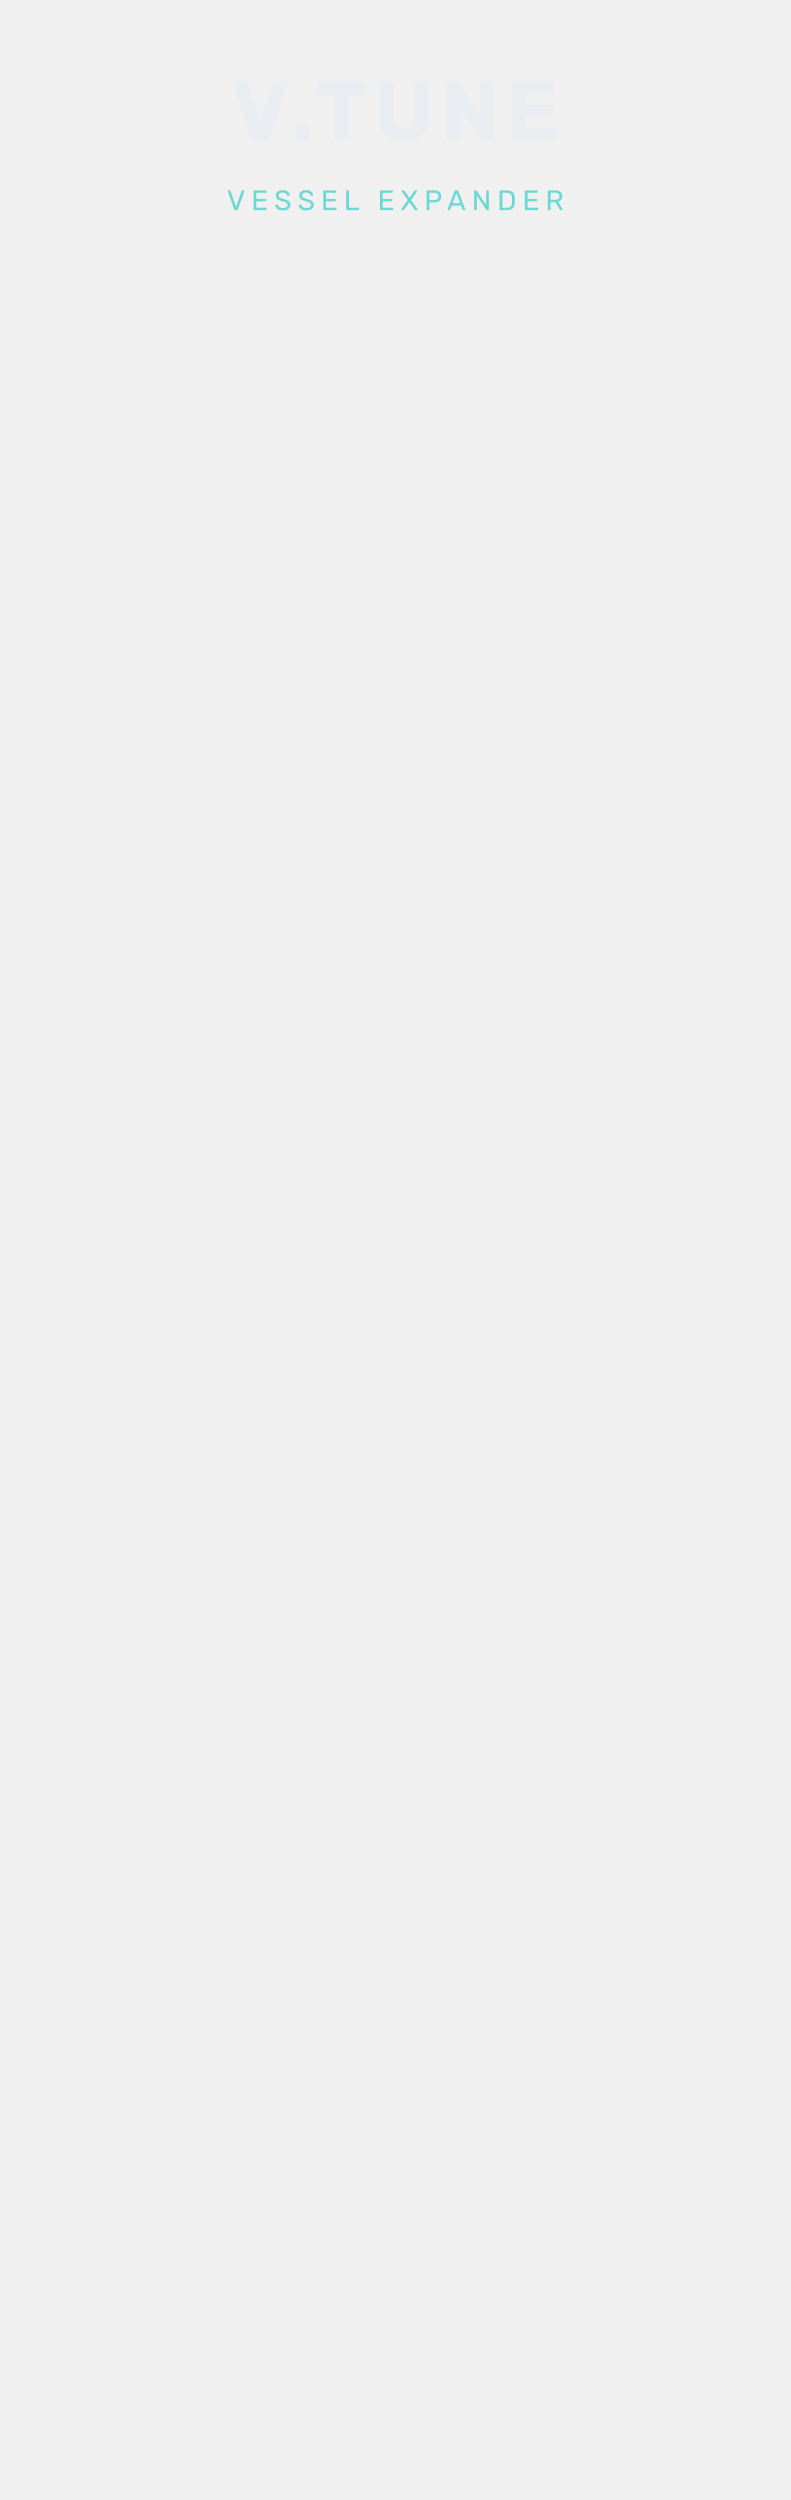
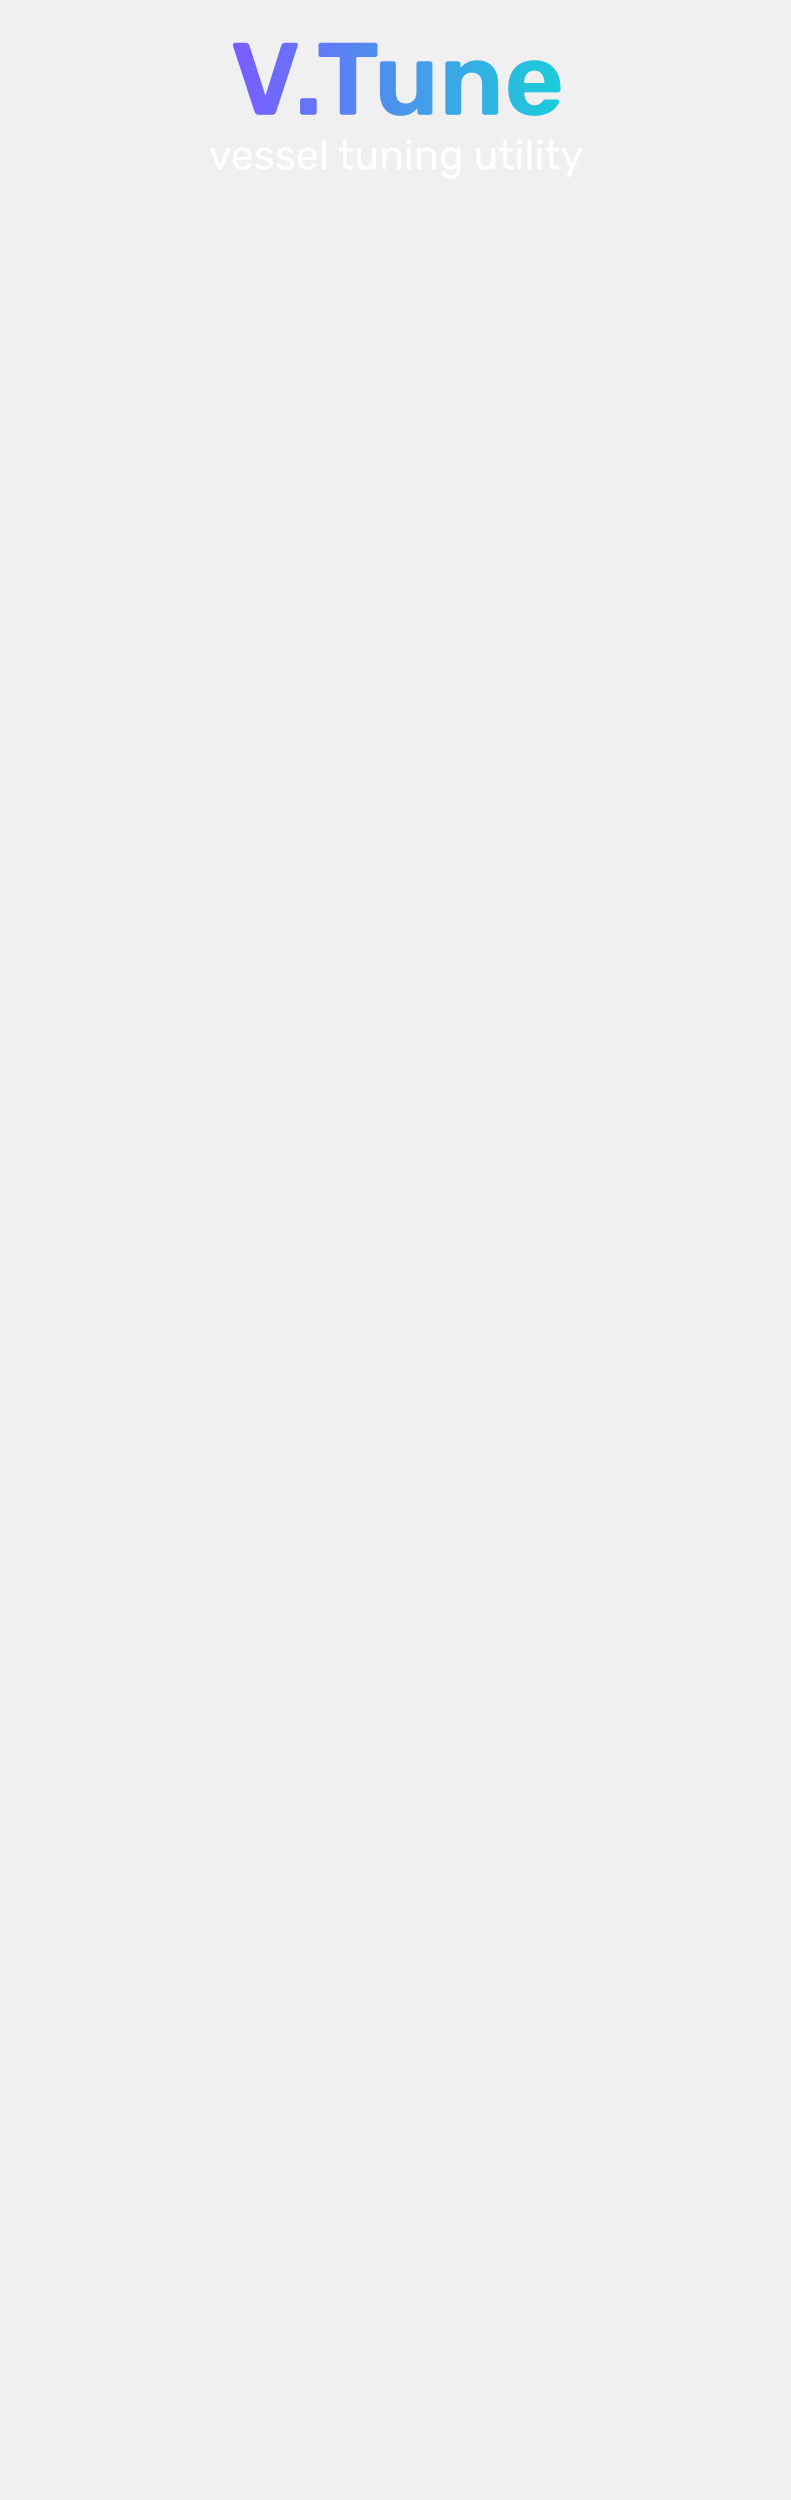
- <svg xmlns="http://www.w3.org/2000/svg" width="40.64mm" height="128.5mm" viewBox="0 0 4064 12850" id="VTune-labels" version="1.1">
+ <svg xmlns="http://www.w3.org/2000/svg" xmlns:xlink="http://www.w3.org/1999/xlink" width="40.64mm" height="128.5mm" viewBox="0 0 4064 12850" version="1.1" id="VTune-labels">
  <defs id="defs2">
    <linearGradient id="vtune-edge">
      <stop stop-color="#ad77e7" id="stop1" />
      <stop offset="1" stop-color="#54d7d4" id="stop2" />
    </linearGradient>
+     <linearGradient xlink:href="#linearGradient22" id="linearGradient36" gradientUnits="userSpaceOnUse" gradientTransform="matrix(0.9969081,0,0,0.9969081,-4054.443,-883.0209)" x1="5285.171" y1="1485.202" x2="6945.713" y2="1489.135" />
+     <linearGradient id="linearGradient22">
+       <stop style="stop-color:#7a5cff;stop-opacity:1;" offset="0" id="stop22" />
+       <stop style="stop-color:#1cccd9;stop-opacity:1;" offset="1" id="stop23" />
+     </linearGradient>
  </defs>
  <g id="labels" font-family="Rubik, sans-serif" text-anchor="middle" fill="#e9edf2">
-     <path d="m 1305.469,720 q -7.31,0 -11.61,-3.87 -4.3,-3.87 -6.02,-9.03 l -87.72,-275.2 q -0.86,-2.15 -0.86,-3.87 0,-3.44 2.58,-6.02 3.01,-3.01 6.88,-3.01 h 53.32 q 6.88,0 10.75,3.87 3.87,3.87 4.73,7.31 l 60.63,198.66 61.06,-198.66 q 1.29,-3.44 4.73,-7.31 3.87,-3.87 10.75,-3.87 h 53.32 q 3.87,0 6.45,3.01 3.01,2.58 3.01,6.02 0,1.72 -0.86,3.87 l -87.72,275.2 q -1.72,5.16 -6.02,9.03 -3.87,3.87 -11.61,3.87 z m 220.652,0 q -4.73,0 -7.74,-3.01 -3.01,-3.01 -3.01,-7.74 v -54.61 q 0,-4.3 3.01,-7.31 3.01,-3.44 7.74,-3.44 h 54.18 q 4.73,0 7.74,3.44 3.44,3.01 3.44,7.31 v 54.61 q 0,4.73 -3.44,7.74 -3.01,3.01 -7.74,3.01 z m 198.99,0 q -4.73,0 -7.74,-3.01 -3.01,-3.01 -3.01,-7.74 V 486.51 h -76.54 q -4.73,0 -7.74,-3.01 -3.01,-3.44 -3.01,-7.74 v -46.01 q 0,-4.73 3.01,-7.74 3.01,-3.01 7.74,-3.01 h 231.34 q 4.73,0 7.74,3.01 3.01,3.01 3.01,7.74 v 46.01 q 0,4.3 -3.01,7.74 -3.01,3.01 -7.74,3.01 h -76.54 v 222.74 q 0,4.73 -3.01,7.74 -3.01,3.01 -7.74,3.01 z m 349.92,4.3 q -38.7,0 -67.94,-12.47 -28.81,-12.9 -44.72,-39.13 -15.91,-26.66 -15.91,-67.51 V 429.75 q 0,-4.73 3.01,-7.74 3.01,-3.01 7.74,-3.01 h 55.47 q 4.73,0 7.74,3.01 3.01,3.01 3.01,7.74 v 175.01 q 0,27.95 13.33,42.14 13.76,13.76 38.27,13.76 24.08,0 37.41,-13.76 13.76,-14.19 13.76,-42.14 V 429.75 q 0,-4.73 3.01,-7.74 3.44,-3.01 7.74,-3.01 h 55.9 q 4.3,0 7.31,3.01 3.44,3.01 3.44,7.74 v 175.44 q 0,40.85 -15.91,67.51 -15.91,26.23 -44.72,39.13 -28.81,12.47 -67.94,12.47 z m 226.51,-4.3 q -4.73,0 -7.74,-3.01 -3.01,-3.01 -3.01,-7.74 v -279.5 q 0,-4.73 3.01,-7.74 3.01,-3.01 7.74,-3.01 h 45.58 q 7.31,0 10.32,3.44 3.44,3.01 4.3,4.73 l 104.92,165.55 V 429.75 q 0,-4.73 3.01,-7.74 3.01,-3.01 7.74,-3.01 h 51.6 q 4.73,0 7.74,3.01 3.01,3.01 3.01,7.74 v 279.5 q 0,4.3 -3.01,7.74 -3.01,3.01 -7.74,3.01 h -46.01 q -6.88,0 -10.32,-3.44 -3.01,-3.44 -3.87,-4.73 l -104.92,-159.1 v 156.52 q 0,4.73 -3.01,7.74 -3.01,3.01 -7.74,3.01 z m 339.17,0 q -4.73,0 -7.74,-3.01 -3.01,-3.01 -3.01,-7.74 v -279.5 q 0,-4.73 3.01,-7.74 3.01,-3.01 7.74,-3.01 h 200.81 q 4.73,0 7.74,3.01 3.01,3.01 3.01,7.74 v 40.42 q 0,4.73 -3.01,7.74 -3.01,3.01 -7.74,3.01 h -137.17 v 58.05 h 127.71 q 4.73,0 7.74,3.44 3.01,3.01 3.01,7.74 v 37.41 q 0,4.3 -3.01,7.74 -3.01,3.01 -7.74,3.01 h -127.71 v 59.77 h 140.61 q 4.73,0 7.74,3.01 3.01,3.01 3.01,7.74 v 40.42 q 0,4.73 -3.01,7.74 -3.01,3.01 -7.74,3.01 z" id="text2" style="font-weight:700;font-size:430px;letter-spacing:30" aria-label="V.TUNE" />
-     <path d="m 1208.74,1080 q -2.175,0 -3.48,-1.015 -1.16,-1.015 -1.885,-2.755 l -32.335,-93.235 q -0.29,-0.87 -0.29,-1.595 0,-1.16 0.87,-2.03 0.87,-0.87 2.03,-0.87 h 7.54 q 1.74,0 2.61,1.015 1.015,0.87 1.16,1.595 l 28.42,82.215 28.42,-82.215 q 0.29,-0.725 1.16,-1.595 0.87,-1.015 2.61,-1.015 h 7.54 q 1.16,0 2.03,0.87 1.015,0.87 1.015,2.03 0,0.725 -0.29,1.595 l -32.48,93.235 q -0.58,1.74 -1.885,2.755 -1.16,1.015 -3.335,1.015 z m 98.15,0 q -1.595,0 -2.465,-0.87 -0.87,-1.015 -0.87,-2.465 V 981.98 q 0,-1.595 0.87,-2.465 0.87,-1.015 2.465,-1.015 h 59.885 q 1.595,0 2.465,1.015 0.87,0.87 0.87,2.465 v 5.51 q 0,1.595 -0.87,2.465 -0.87,0.87 -2.465,0.87 h -49.3 v 31.755 h 46.11 q 1.595,0 2.465,1.015 0.87,0.87 0.87,2.465 v 5.365 q 0,1.45 -0.87,2.465 -0.87,0.87 -2.465,0.87 h -46.11 v 32.915 h 50.46 q 1.595,0 2.465,0.87 0.87,0.87 0.87,2.465 v 5.655 q 0,1.45 -0.87,2.465 -0.87,0.87 -2.465,0.87 z m 147.16,1.45 q -12.615,0 -21.17,-3.77 -8.555,-3.915 -13.195,-10.005 -4.495,-6.235 -4.785,-13.195 0,-1.16 0.87,-2.03 1.015,-1.015 2.32,-1.015 h 7.395 q 1.74,0 2.61,0.87 0.87,0.87 1.16,2.03 0.725,3.48 3.48,6.96 2.9,3.335 7.975,5.655 5.22,2.175 13.34,2.175 12.47,0 18.27,-4.35 5.945,-4.495 5.945,-11.89 0,-5.075 -3.19,-8.12 -3.045,-3.19 -9.425,-5.655 -6.38,-2.465 -16.53,-5.365 -10.585,-3.045 -17.545,-6.67 -6.96,-3.625 -10.44,-8.99 -3.335,-5.365 -3.335,-13.63 0,-7.83 4.205,-13.92 4.205,-6.235 12.035,-9.86 7.975,-3.625 19.285,-3.625 8.99,0 15.66,2.465 6.815,2.32 11.31,6.38 4.495,3.915 6.815,8.555 2.32,4.495 2.465,8.845 0,1.015 -0.725,2.03 -0.725,0.87 -2.32,0.87 h -7.685 q -1.015,0 -2.175,-0.58 -1.015,-0.58 -1.595,-2.175 -0.87,-5.945 -6.67,-10.005 -5.8,-4.06 -15.08,-4.06 -9.425,0 -15.37,3.625 -5.8,3.625 -5.8,11.31 0,4.93 2.755,8.265 2.755,3.19 8.7,5.655 5.945,2.465 15.515,5.22 11.6,3.19 18.995,6.815 7.395,3.48 10.875,8.845 3.625,5.22 3.625,13.485 0,9.135 -4.785,15.66 -4.785,6.38 -13.485,9.86 -8.555,3.335 -20.3,3.335 z m 120.19,0 q -12.615,0 -21.17,-3.77 -8.555,-3.915 -13.195,-10.005 -4.495,-6.235 -4.785,-13.195 0,-1.16 0.87,-2.03 1.015,-1.015 2.32,-1.015 h 7.395 q 1.74,0 2.61,0.87 0.87,0.87 1.16,2.03 0.725,3.48 3.48,6.96 2.9,3.335 7.975,5.655 5.22,2.175 13.34,2.175 12.47,0 18.27,-4.35 5.945,-4.495 5.945,-11.89 0,-5.075 -3.19,-8.12 -3.045,-3.19 -9.425,-5.655 -6.38,-2.465 -16.53,-5.365 -10.585,-3.045 -17.545,-6.67 -6.96,-3.625 -10.44,-8.99 -3.335,-5.365 -3.335,-13.63 0,-7.83 4.205,-13.92 4.205,-6.235 12.035,-9.86 7.975,-3.625 19.285,-3.625 8.99,0 15.66,2.465 6.815,2.32 11.31,6.38 4.495,3.915 6.815,8.555 2.32,4.495 2.465,8.845 0,1.015 -0.725,2.03 -0.725,0.87 -2.32,0.87 h -7.685 q -1.015,0 -2.175,-0.58 -1.015,-0.58 -1.595,-2.175 -0.87,-5.945 -6.67,-10.005 -5.8,-4.06 -15.08,-4.06 -9.425,0 -15.37,3.625 -5.8,3.625 -5.8,11.31 0,4.93 2.755,8.265 2.755,3.19 8.7,5.655 5.945,2.465 15.515,5.22 11.6,3.19 18.995,6.815 7.395,3.48 10.875,8.845 3.625,5.22 3.625,13.485 0,9.135 -4.785,15.66 -4.785,6.38 -13.485,9.86 -8.555,3.335 -20.3,3.335 z m 90.9,-1.45 q -1.595,0 -2.465,-0.87 -0.87,-1.015 -0.87,-2.465 V 981.98 q 0,-1.595 0.87,-2.465 0.87,-1.015 2.465,-1.015 h 59.885 q 1.595,0 2.465,1.015 0.87,0.87 0.87,2.465 v 5.51 q 0,1.595 -0.87,2.465 -0.87,0.87 -2.465,0.87 h -49.3 v 31.755 h 46.11 q 1.595,0 2.465,1.015 0.87,0.87 0.87,2.465 v 5.365 q 0,1.45 -0.87,2.465 -0.87,0.87 -2.465,0.87 h -46.11 v 32.915 h 50.46 q 1.595,0 2.465,0.87 0.87,0.87 0.87,2.465 v 5.655 q 0,1.45 -0.87,2.465 -0.87,0.87 -2.465,0.87 z m 117.87,0 q -1.595,0 -2.465,-0.87 -0.87,-1.015 -0.87,-2.465 v -94.83 q 0,-1.45 0.87,-2.32 0.87,-1.015 2.465,-1.015 h 7.685 q 1.45,0 2.32,1.015 0.87,0.87 0.87,2.32 v 85.55 h 48.285 q 1.595,0 2.465,1.015 0.87,0.87 0.87,2.465 v 5.8 q 0,1.45 -0.87,2.465 -0.87,0.87 -2.465,0.87 z m 173.408,0 q -1.595,0 -2.465,-0.87 -0.87,-1.015 -0.87,-2.465 V 981.98 q 0,-1.595 0.87,-2.465 0.87,-1.015 2.465,-1.015 h 59.885 q 1.595,0 2.465,1.015 0.87,0.87 0.87,2.465 v 5.51 q 0,1.595 -0.87,2.465 -0.87,0.87 -2.465,0.87 h -49.3 v 31.755 h 46.11 q 1.595,0 2.465,1.015 0.87,0.87 0.87,2.465 v 5.365 q 0,1.45 -0.87,2.465 -0.87,0.87 -2.465,0.87 h -46.11 v 32.915 h 50.46 q 1.595,0 2.465,0.87 0.87,0.87 0.87,2.465 v 5.655 q 0,1.45 -0.87,2.465 -0.87,0.87 -2.465,0.87 z m 108.445,0 q -1.16,0 -2.175,-0.87 -0.87,-0.87 -0.87,-2.03 0,-0.58 0.145,-1.015 0.29,-0.58 0.435,-0.87 l 33.205,-46.835 -31.61,-45.095 q -0.435,-0.87 -0.435,-1.885 0,-1.16 0.87,-2.03 0.87,-0.87 2.03,-0.87 h 8.7 q 1.45,0 2.32,0.725 0.87,0.58 1.595,1.74 l 25.52,36.25 25.375,-36.25 q 0.58,-1.16 1.45,-1.74 1.015,-0.725 2.32,-0.725 h 8.265 q 1.16,0 2.03,0.87 0.87,0.87 0.87,2.03 0,1.015 -0.58,1.885 l -31.175,45.24 33.06,46.69 q 0.29,0.29 0.435,0.87 0.145,0.435 0.145,1.015 0,1.16 -0.87,2.03 -0.87,0.87 -2.175,0.87 h -8.845 q -1.305,0 -2.32,-0.725 -0.87,-0.725 -1.595,-1.595 l -26.97,-37.7 -26.825,37.7 q -0.725,0.87 -1.595,1.595 -0.87,0.725 -2.32,0.725 z m 131.21,0 q -1.595,0 -2.465,-0.87 -0.87,-1.015 -0.87,-2.465 V 981.98 q 0,-1.595 0.87,-2.465 0.87,-1.015 2.465,-1.015 h 36.83 q 10.73,0 18.56,3.48 7.975,3.48 12.325,10.44 4.35,6.815 4.35,17.11 0,10.295 -4.35,17.11 -4.35,6.815 -12.325,10.295 -7.83,3.48 -18.56,3.48 h -25.665 v 36.25 q 0,1.45 -1.015,2.465 -0.87,0.87 -2.465,0.87 z m 11.02,-51.765 h 25.085 q 10.73,0 16.095,-4.785 5.365,-4.785 5.365,-13.92 0,-8.99 -5.22,-13.92 -5.22,-4.93 -16.24,-4.93 h -25.085 z m 96.066,51.765 q -1.16,0 -2.03,-0.87 -0.87,-0.87 -0.87,-2.03 0,-0.725 0.145,-1.595 l 35.96,-93.815 q 0.58,-1.45 1.595,-2.32 1.015,-0.87 3.045,-0.87 h 9.86 q 1.885,0 2.9,0.87 1.16,0.87 1.74,2.32 l 35.815,93.815 q 0.29,0.87 0.29,1.595 0,1.16 -0.87,2.03 -0.87,0.87 -2.03,0.87 h -7.395 q -1.74,0 -2.61,-0.87 -0.725,-0.87 -1.015,-1.595 l -7.975,-20.59 h -47.56 l -7.975,20.59 q -0.145,0.725 -1.015,1.595 -0.87,0.87 -2.61,0.87 z m 23.2,-35.525 h 39.15 L 2345.934,993 Z m 114.1,35.525 q -1.595,0 -2.465,-0.87 -0.87,-1.015 -0.87,-2.465 V 981.98 q 0,-1.595 0.87,-2.465 0.87,-1.015 2.465,-1.015 h 6.67 q 1.74,0 2.61,0.87 0.87,0.725 1.015,1.16 l 48.14,73.95 v -72.5 q 0,-1.595 0.87,-2.465 0.87,-1.015 2.465,-1.015 h 6.96 q 1.595,0 2.465,1.015 1.015,0.87 1.015,2.465 v 94.54 q 0,1.45 -1.015,2.465 -0.87,1.015 -2.32,1.015 h -6.96 q -1.595,0 -2.465,-0.87 -0.725,-0.87 -1.015,-1.16 l -47.995,-73.225 v 71.92 q 0,1.45 -1.015,2.465 -0.87,0.87 -2.465,0.87 z m 130.775,0 q -1.595,0 -2.465,-0.87 -0.87,-1.015 -0.87,-2.465 V 981.98 q 0,-1.595 0.87,-2.465 0.87,-1.015 2.465,-1.015 h 32.915 q 14.935,0 24.07,4.495 9.135,4.495 13.34,13.34 4.205,8.7 4.35,21.46 0.145,6.525 0.145,11.455 0,4.93 -0.145,11.31 -0.29,13.34 -4.495,22.185 -4.06,8.7 -13.05,13.05 -8.845,4.205 -23.49,4.205 z m 10.875,-12.325 h 22.04 q 10.005,0 15.95,-2.755 5.945,-2.755 8.555,-8.845 2.755,-6.09 2.9,-16.095 0.29,-4.35 0.29,-7.54 0,-3.335 0,-6.525 0,-3.335 -0.29,-7.54 -0.29,-14.065 -6.67,-20.735 -6.38,-6.815 -21.46,-6.815 h -21.315 z M 2701.14,1080 q -1.595,0 -2.465,-0.87 -0.87,-1.015 -0.87,-2.465 V 981.98 q 0,-1.595 0.87,-2.465 0.87,-1.015 2.465,-1.015 h 59.885 q 1.595,0 2.465,1.015 0.87,0.87 0.87,2.465 v 5.51 q 0,1.595 -0.87,2.465 -0.87,0.87 -2.465,0.87 h -49.3 v 31.755 h 46.11 q 1.595,0 2.465,1.015 0.87,0.87 0.87,2.465 v 5.365 q 0,1.45 -0.87,2.465 -0.87,0.87 -2.465,0.87 h -46.11 v 32.915 h 50.46 q 1.595,0 2.465,0.87 0.87,0.87 0.87,2.465 v 5.655 q 0,1.45 -0.87,2.465 -0.87,0.87 -2.465,0.87 z m 117.87,0 q -1.595,0 -2.465,-0.87 -0.87,-1.015 -0.87,-2.465 V 981.98 q 0,-1.595 0.87,-2.465 0.87,-1.015 2.465,-1.015 h 35.38 q 16.385,0 25.955,7.685 9.57,7.685 9.57,22.765 0,11.165 -5.655,18.27 -5.51,6.96 -15.08,9.715 l 22.33,38.57 q 0.435,0.87 0.435,1.595 0,1.16 -1.015,2.03 -0.87,0.87 -2.03,0.87 h -6.96 q -2.465,0 -3.625,-1.305 -1.16,-1.305 -2.03,-2.61 l -21.025,-36.83 h -25.375 v 37.41 q 0,1.45 -1.015,2.465 -0.87,0.87 -2.465,0.87 z m 10.875,-53.07 h 23.925 q 10.875,0 16.24,-4.495 5.365,-4.64 5.365,-13.63 0,-8.845 -5.365,-13.485 -5.22,-4.64 -16.24,-4.64 h -23.925 z" id="text3" style="font-size:145px;letter-spacing:30;fill:#6bd8d3" aria-label="VESSEL EXPANDER" />
+     <path d="m 1329.194,590.108 q -8.467,0 -13.758,-4.233 -4.763,-4.763 -6.879,-11.113 L 1197.431,235.566 q -0.529,-2.646 -0.529,-4.763 0,-4.233 3.175,-7.408 3.175,-3.704 7.938,-3.704 h 55.562 q 7.938,0 12.171,4.763 4.763,4.233 5.821,7.938 l 82.55,258.763 82.021,-258.763 q 1.587,-3.704 5.821,-7.938 4.233,-4.763 12.171,-4.763 h 55.563 q 4.763,0 7.938,3.704 3.175,3.175 3.175,7.408 0,2.117 -0.529,4.763 l -111.125,339.196 q -1.587,6.35 -6.879,11.113 -4.763,4.233 -13.758,4.233 z m 226.371,0 q -5.821,0 -9.525,-3.704 -3.704,-3.704 -3.704,-9.525 v -59.267 q 0,-5.821 3.704,-9.525 3.704,-3.704 9.525,-3.704 h 59.267 q 5.821,0 9.525,3.704 3.704,3.704 3.704,9.525 v 59.267 q 0,5.821 -3.704,9.525 -3.704,3.704 -9.525,3.704 z m 203.782,0 q -5.821,0 -9.525,-3.704 -3.704,-3.704 -3.704,-9.525 V 293.245 h -96.308 q -5.292,0 -8.996,-3.704 -3.704,-3.704 -3.704,-8.996 v -47.625 q 0,-5.821 3.704,-9.525 3.704,-3.704 8.996,-3.704 h 277.284 q 5.821,0 9.525,3.704 3.704,3.704 3.704,9.525 v 47.625 q 0,5.292 -3.704,8.996 -3.704,3.704 -9.525,3.704 h -95.779 v 283.634 q 0,5.821 -3.704,9.525 -3.704,3.704 -9.525,3.704 z m 297.068,5.292 q -30.692,0 -54.504,-13.758 -23.283,-14.288 -36.513,-40.746 -12.7,-26.988 -12.7,-65.088 V 328.17 q 0,-5.821 3.704,-9.525 3.704,-3.704 8.996,-3.704 h 56.092 q 5.821,0 9.525,3.704 3.704,3.704 3.704,9.525 v 144.463 q 0,59.267 51.858,59.267 24.871,0 39.158,-15.346 14.817,-15.875 14.817,-43.921 V 328.17 q 0,-5.821 3.704,-9.525 3.704,-3.704 9.525,-3.704 h 56.092 q 5.292,0 8.996,3.704 3.704,3.704 3.704,9.525 V 576.879 q 0,5.821 -3.704,9.525 -3.704,3.704 -8.996,3.704 h -51.858 q -5.821,0 -9.525,-3.704 -3.704,-3.704 -3.704,-9.525 v -20.638 q -13.758,19.05 -35.454,29.104 -21.696,10.054 -52.917,10.054 z m 245.534,-5.292 q -5.292,0 -8.996,-3.704 -3.704,-3.704 -3.704,-9.525 V 328.17 q 0,-5.821 3.704,-9.525 3.704,-3.704 8.996,-3.704 h 51.858 q 5.821,0 9.525,3.704 3.704,3.704 3.704,9.525 v 20.638 q 13.758,-16.933 35.454,-28.046 21.696,-11.113 52.917,-11.113 31.221,0 54.504,14.288 23.812,13.758 37.042,40.746 13.758,26.458 13.758,64.558 V 576.879 q 0,5.821 -4.233,9.525 -3.704,3.704 -8.996,3.704 h -56.092 q -5.821,0 -9.525,-3.704 -3.704,-3.704 -3.704,-9.525 V 432.416 q 0,-28.046 -13.758,-43.392 -13.229,-15.875 -39.158,-15.875 -24.871,0 -39.688,15.875 -14.817,15.346 -14.817,43.392 V 576.879 q 0,5.821 -3.704,9.525 -3.704,3.704 -8.996,3.704 z m 445.029,5.292 q -60.854,0 -96.838,-33.867 -35.454,-33.867 -37.571,-98.425 0,-4.233 0,-11.113 0,-7.408 0,-11.642 2.117,-40.746 18.521,-69.85 16.404,-29.633 46.038,-44.979 29.633,-15.875 69.321,-15.875 44.45,0 74.083,18.521 30.163,17.992 44.979,49.742 15.346,31.221 15.346,71.967 v 12.171 q 0,5.292 -4.233,8.996 -3.704,3.704 -8.996,3.704 h -173.038 q 0,0.529 0,2.117 0,1.058 0,2.117 0.529,16.933 6.35,31.221 6.35,13.758 17.462,22.225 11.642,8.467 27.517,8.467 13.229,0 21.696,-3.704 8.467,-3.704 13.758,-8.996 5.821,-5.292 8.467,-8.996 4.763,-5.292 7.408,-6.35 3.175,-1.587 9.525,-1.587 h 55.033 q 5.292,0 8.467,3.175 3.704,2.646 3.175,7.938 -0.529,8.467 -8.996,21.167 -7.938,12.171 -23.813,24.342 -15.875,11.642 -39.688,19.579 -23.283,7.938 -53.975,7.938 z m -52.388,-168.804 h 103.717 v -1.058 q 0,-19.05 -6.35,-32.808 -5.821,-14.288 -17.462,-22.225 -11.642,-7.938 -28.046,-7.938 -16.404,0 -28.046,7.938 -11.642,7.938 -17.992,22.225 -5.821,13.758 -5.821,32.808 z" id="reworked_module_title_text" style="font-size:529.167px;font-family:Rubik;-inkscape-font-specification:'Rubik, @wght=600';font-variation-settings:'wght' 600;dominant-baseline:middle;fill:url(#linearGradient36);stroke-width:28.135" aria-label="V.Tune" />
+     <path d="m 1127.103,870.277 q -3.175,0 -5.08,-1.482 -1.693,-1.482 -2.752,-3.81 l -39.158,-98.213 q -0.423,-1.058 -0.423,-2.117 0,-1.905 1.27,-3.175 1.27,-1.27 3.175,-1.27 h 10.16 q 2.328,0 3.598,1.27 1.27,1.27 1.482,2.328 l 32.385,83.397 32.173,-83.397 q 0.423,-1.058 1.482,-2.328 1.27,-1.27 3.598,-1.27 h 10.372 q 1.693,0 2.963,1.27 1.482,1.27 1.482,3.175 0,1.058 -0.423,2.117 l -39.37,98.213 q -0.847,2.328 -2.752,3.81 -1.693,1.482 -5.08,1.482 z m 118.838,2.117 q -21.802,0 -34.713,-13.335 -12.912,-13.547 -14.182,-36.83 -0.212,-2.752 -0.212,-6.985 0,-4.445 0.212,-7.197 0.847,-15.028 6.985,-26.247 6.138,-11.43 16.722,-17.568 10.795,-6.138 25.188,-6.138 16.087,0 26.882,6.773 11.007,6.773 16.722,19.262 5.715,12.488 5.715,29.21 v 3.598 q 0,2.328 -1.482,3.598 -1.27,1.27 -3.387,1.27 h -73.237 q 0,0.212 0,0.847 0,0.635 0,1.058 0.423,8.678 3.81,16.298 3.387,7.408 9.737,12.065 6.35,4.657 15.24,4.657 7.62,0 12.7,-2.328 5.08,-2.328 8.255,-5.08 3.175,-2.963 4.233,-4.445 1.905,-2.752 2.963,-3.175 1.058,-0.635 3.387,-0.635 h 10.16 q 2.117,0 3.387,1.27 1.482,1.058 1.27,3.175 -0.212,3.175 -3.387,7.832 -3.175,4.445 -9.102,8.89 -5.927,4.445 -14.393,7.408 -8.467,2.752 -19.473,2.752 z m -28.787,-65.193 h 57.997 v -0.635 q 0,-9.525 -3.598,-16.933 -3.387,-7.408 -9.948,-11.642 -6.562,-4.445 -15.663,-4.445 -9.102,0 -15.663,4.445 -6.35,4.233 -9.737,11.642 -3.387,7.408 -3.387,16.933 z m 141.605,65.193 q -11.853,0 -20.32,-2.963 -8.467,-2.963 -13.758,-7.197 -5.292,-4.233 -8.043,-8.467 -2.54,-4.233 -2.752,-6.773 -0.212,-2.328 1.482,-3.598 1.693,-1.27 3.387,-1.27 h 9.313 q 1.27,0 1.905,0.423 0.847,0.212 2.117,1.693 2.752,2.963 6.138,5.927 3.387,2.963 8.255,4.868 5.08,1.905 12.488,1.905 10.795,0 17.78,-4.022 6.985,-4.233 6.985,-12.277 0,-5.292 -2.963,-8.467 -2.752,-3.175 -10.16,-5.715 -7.197,-2.54 -19.897,-5.292 -12.7,-2.963 -20.108,-7.197 -7.408,-4.445 -10.583,-10.372 -3.175,-6.138 -3.175,-13.758 0,-7.832 4.657,-15.028 4.657,-7.408 13.547,-12.065 9.102,-4.657 22.648,-4.657 11.007,0 18.838,2.752 7.832,2.752 12.912,6.985 5.08,4.022 7.62,8.043 2.54,4.022 2.752,6.773 0.212,2.117 -1.27,3.598 -1.482,1.27 -3.387,1.27 h -8.89 q -1.482,0 -2.54,-0.635 -0.847,-0.635 -1.693,-1.482 -2.117,-2.752 -5.08,-5.503 -2.752,-2.752 -7.408,-4.445 -4.445,-1.905 -11.853,-1.905 -10.583,0 -15.875,4.445 -5.292,4.445 -5.292,11.218 0,4.022 2.328,7.197 2.328,3.175 8.89,5.715 6.562,2.54 19.473,5.503 13.97,2.752 22.013,7.408 8.043,4.657 11.43,10.795 3.387,6.138 3.387,14.182 0,8.89 -5.292,16.298 -5.08,7.408 -15.24,11.853 -9.948,4.233 -24.765,4.233 z m 107.95,0 q -11.853,0 -20.32,-2.963 -8.467,-2.963 -13.758,-7.197 -5.292,-4.233 -8.043,-8.467 -2.54,-4.233 -2.752,-6.773 -0.212,-2.328 1.482,-3.598 1.693,-1.27 3.387,-1.27 h 9.313 q 1.27,0 1.905,0.423 0.847,0.212 2.117,1.693 2.752,2.963 6.138,5.927 3.387,2.963 8.255,4.868 5.08,1.905 12.488,1.905 10.795,0 17.78,-4.022 6.985,-4.233 6.985,-12.277 0,-5.292 -2.963,-8.467 -2.752,-3.175 -10.16,-5.715 -7.197,-2.54 -19.897,-5.292 -12.7,-2.963 -20.108,-7.197 -7.408,-4.445 -10.583,-10.372 -3.175,-6.138 -3.175,-13.758 0,-7.832 4.657,-15.028 4.657,-7.408 13.547,-12.065 9.102,-4.657 22.648,-4.657 11.007,0 18.838,2.752 7.832,2.752 12.912,6.985 5.08,4.022 7.62,8.043 2.54,4.022 2.752,6.773 0.212,2.117 -1.27,3.598 -1.482,1.27 -3.387,1.27 h -8.89 q -1.482,0 -2.54,-0.635 -0.847,-0.635 -1.693,-1.482 -2.117,-2.752 -5.08,-5.503 -2.752,-2.752 -7.408,-4.445 -4.445,-1.905 -11.853,-1.905 -10.583,0 -15.875,4.445 -5.292,4.445 -5.292,11.218 0,4.022 2.328,7.197 2.328,3.175 8.89,5.715 6.562,2.54 19.473,5.503 13.97,2.752 22.013,7.408 8.043,4.657 11.43,10.795 3.387,6.138 3.387,14.182 0,8.89 -5.292,16.298 -5.08,7.408 -15.24,11.853 -9.948,4.233 -24.765,4.233 z m 113.665,0 q -21.802,0 -34.713,-13.335 -12.912,-13.547 -14.182,-36.83 -0.212,-2.752 -0.212,-6.985 0,-4.445 0.212,-7.197 0.847,-15.028 6.985,-26.247 6.138,-11.43 16.722,-17.568 10.795,-6.138 25.188,-6.138 16.087,0 26.882,6.773 11.007,6.773 16.722,19.262 5.715,12.488 5.715,29.21 v 3.598 q 0,2.328 -1.482,3.598 -1.27,1.27 -3.387,1.27 h -73.237 q 0,0.212 0,0.847 0,0.635 0,1.058 0.423,8.678 3.81,16.298 3.387,7.408 9.737,12.065 6.35,4.657 15.24,4.657 7.62,0 12.7,-2.328 5.08,-2.328 8.255,-5.08 3.175,-2.963 4.233,-4.445 1.905,-2.752 2.963,-3.175 1.058,-0.635 3.387,-0.635 h 10.16 q 2.117,0 3.387,1.27 1.482,1.058 1.27,3.175 -0.212,3.175 -3.387,7.832 -3.175,4.445 -9.102,8.89 -5.927,4.445 -14.393,7.408 -8.467,2.752 -19.473,2.752 z m -28.787,-65.193 h 57.997 v -0.635 q 0,-9.525 -3.598,-16.933 -3.387,-7.408 -9.948,-11.642 -6.562,-4.445 -15.663,-4.445 -9.102,0 -15.663,4.445 -6.35,4.233 -9.737,11.642 -3.387,7.408 -3.387,16.933 z m 108.585,63.077 q -2.117,0 -3.598,-1.27 -1.27,-1.482 -1.27,-3.598 V 724.862 q 0,-2.117 1.27,-3.387 1.482,-1.482 3.598,-1.482 h 9.948 q 2.328,0 3.598,1.482 1.27,1.27 1.27,3.387 v 140.547 q 0,2.117 -1.27,3.598 -1.27,1.27 -3.598,1.27 z m 136.684,0 q -11.853,0 -19.262,-4.445 -7.408,-4.657 -10.795,-12.912 -3.387,-8.467 -3.387,-19.897 v -55.88 h -16.51 q -2.117,0 -3.598,-1.27 -1.27,-1.482 -1.27,-3.598 v -7.197 q 0,-2.117 1.27,-3.387 1.482,-1.482 3.598,-1.482 h 16.51 v -35.348 q 0,-2.117 1.27,-3.387 1.482,-1.482 3.598,-1.482 h 9.948 q 2.117,0 3.387,1.482 1.482,1.27 1.482,3.387 v 35.348 h 26.247 q 2.117,0 3.387,1.482 1.482,1.27 1.482,3.387 v 7.197 q 0,2.117 -1.482,3.598 -1.27,1.27 -3.387,1.27 h -26.247 v 54.398 q 0,9.948 3.387,15.663 3.387,5.715 12.065,5.715 h 12.912 q 2.117,0 3.387,1.482 1.482,1.27 1.482,3.387 v 7.62 q 0,2.117 -1.482,3.598 -1.27,1.27 -3.387,1.27 z m 80.857,2.117 q -13.547,0 -23.072,-5.927 -9.313,-6.138 -14.182,-16.933 -4.868,-10.795 -4.868,-24.765 v -59.69 q 0,-2.117 1.27,-3.387 1.482,-1.482 3.598,-1.482 h 10.583 q 2.117,0 3.387,1.482 1.482,1.27 1.482,3.387 v 58.632 q 0,31.538 27.517,31.538 13.123,0 20.955,-8.255 8.043,-8.467 8.043,-23.283 v -58.632 q 0,-2.117 1.27,-3.387 1.482,-1.482 3.598,-1.482 h 10.372 q 2.328,0 3.598,1.482 1.27,1.27 1.27,3.387 v 100.33 q 0,2.117 -1.27,3.598 -1.27,1.27 -3.598,1.27 h -9.737 q -2.117,0 -3.598,-1.27 -1.27,-1.482 -1.27,-3.598 v -9.313 q -5.715,7.408 -13.97,11.853 -8.043,4.445 -21.378,4.445 z m 91.228,-2.117 q -2.117,0 -3.598,-1.27 -1.27,-1.482 -1.27,-3.598 V 765.079 q 0,-2.117 1.27,-3.387 1.482,-1.482 3.598,-1.482 h 9.948 q 2.117,0 3.387,1.482 1.482,1.27 1.482,3.387 v 9.313 q 5.503,-7.197 13.758,-11.642 8.467,-4.657 21.59,-4.657 13.758,0 23.283,6.138 9.737,5.927 14.605,16.722 4.868,10.583 4.868,24.765 v 59.69 q 0,2.117 -1.27,3.598 -1.27,1.27 -3.387,1.27 h -10.583 q -2.117,0 -3.598,-1.27 -1.27,-1.482 -1.27,-3.598 v -58.632 q 0,-14.817 -7.197,-23.072 -7.197,-8.467 -21.167,-8.467 -13.123,0 -21.167,8.467 -7.832,8.255 -7.832,23.072 v 58.632 q 0,2.117 -1.482,3.598 -1.27,1.27 -3.387,1.27 z m 128.27,0 q -2.117,0 -3.598,-1.27 -1.27,-1.482 -1.27,-3.598 V 765.079 q 0,-2.117 1.27,-3.387 1.482,-1.482 3.598,-1.482 h 10.16 q 2.117,0 3.387,1.482 1.27,1.27 1.27,3.387 v 100.33 q 0,2.117 -1.27,3.598 -1.27,1.27 -3.387,1.27 z m -1.693,-130.599 q -2.117,0 -3.598,-1.27 -1.27,-1.482 -1.27,-3.598 v -11.43 q 0,-2.117 1.27,-3.387 1.482,-1.482 3.598,-1.482 h 13.335 q 2.117,0 3.387,1.482 1.482,1.27 1.482,3.387 v 11.43 q 0,2.117 -1.482,3.598 -1.27,1.27 -3.387,1.27 z m 52.917,130.599 q -2.117,0 -3.598,-1.27 -1.27,-1.482 -1.27,-3.598 V 765.079 q 0,-2.117 1.27,-3.387 1.482,-1.482 3.598,-1.482 h 9.948 q 2.117,0 3.387,1.482 1.482,1.27 1.482,3.387 v 9.313 q 5.503,-7.197 13.758,-11.642 8.467,-4.657 21.59,-4.657 13.758,0 23.283,6.138 9.737,5.927 14.605,16.722 4.868,10.583 4.868,24.765 v 59.69 q 0,2.117 -1.27,3.598 -1.27,1.27 -3.387,1.27 h -10.583 q -2.117,0 -3.598,-1.27 -1.27,-1.482 -1.27,-3.598 v -58.632 q 0,-14.817 -7.197,-23.072 -7.197,-8.467 -21.167,-8.467 -13.123,0 -21.167,8.467 -7.832,8.255 -7.832,23.072 v 58.632 q 0,2.117 -1.482,3.598 -1.27,1.27 -3.387,1.27 z m 168.487,46.567 q -14.393,0 -23.707,-3.81 -9.102,-3.81 -14.393,-9.313 -5.08,-5.292 -7.408,-10.795 -2.117,-5.292 -2.328,-8.467 -0.212,-2.117 1.27,-3.598 1.693,-1.482 3.598,-1.482 h 10.16 q 1.905,0 3.175,0.847 1.27,0.847 2.117,3.598 1.27,3.175 3.81,6.985 2.54,4.022 7.832,6.773 5.292,2.963 14.817,2.963 9.948,0 16.722,-2.752 6.773,-2.54 10.16,-9.313 3.598,-6.562 3.598,-18.203 v -14.393 q -5.08,6.562 -13.335,11.007 -8.255,4.233 -20.743,4.233 -11.853,0 -20.32,-4.022 -8.467,-4.233 -13.97,-11.218 -5.292,-7.197 -8.043,-16.298 -2.54,-9.102 -2.963,-19.05 -0.212,-5.927 0,-11.642 0.423,-9.948 2.963,-19.05 2.752,-9.102 8.043,-16.298 5.503,-7.197 13.97,-11.218 8.467,-4.233 20.32,-4.233 12.7,0 20.955,4.868 8.467,4.657 13.758,11.43 v -9.102 q 0,-2.117 1.27,-3.598 1.482,-1.482 3.598,-1.482 h 9.737 q 2.117,0 3.598,1.482 1.482,1.482 1.482,3.598 v 102.658 q 0,14.182 -4.868,25.188 -4.657,11.007 -15.663,17.357 -10.795,6.35 -29.21,6.35 z m -0.423,-62.653 q 10.583,0 16.933,-4.868 6.562,-4.868 9.525,-12.277 3.175,-7.408 3.387,-15.028 0.212,-2.963 0.212,-7.197 0,-4.445 -0.212,-7.408 -0.212,-7.62 -3.387,-15.028 -2.963,-7.408 -9.525,-12.277 -6.35,-4.868 -16.933,-4.868 -10.583,0 -16.933,4.868 -6.35,4.657 -9.102,12.488 -2.752,7.62 -3.175,16.51 -0.212,5.503 0,11.218 0.423,8.89 3.175,16.722 2.752,7.62 9.102,12.488 6.35,4.657 16.933,4.657 z m 174.625,18.203 q -13.547,0 -23.072,-5.927 -9.313,-6.138 -14.182,-16.933 -4.868,-10.795 -4.868,-24.765 v -59.69 q 0,-2.117 1.27,-3.387 1.482,-1.482 3.598,-1.482 h 10.583 q 2.117,0 3.387,1.482 1.482,1.27 1.482,3.387 v 58.632 q 0,31.538 27.517,31.538 13.123,0 20.955,-8.255 8.043,-8.467 8.043,-23.283 v -58.632 q 0,-2.117 1.27,-3.387 1.482,-1.482 3.598,-1.482 h 10.372 q 2.328,0 3.598,1.482 1.27,1.27 1.27,3.387 v 100.33 q 0,2.117 -1.27,3.598 -1.27,1.27 -3.598,1.27 h -9.737 q -2.117,0 -3.598,-1.27 -1.27,-1.482 -1.27,-3.598 v -9.313 q -5.715,7.408 -13.97,11.853 -8.043,4.445 -21.378,4.445 z m 129.328,-2.117 q -11.853,0 -19.262,-4.445 -7.408,-4.657 -10.795,-12.912 -3.387,-8.467 -3.387,-19.897 v -55.88 h -16.51 q -2.117,0 -3.598,-1.27 -1.27,-1.482 -1.27,-3.598 v -7.197 q 0,-2.117 1.27,-3.387 1.482,-1.482 3.598,-1.482 h 16.51 v -35.348 q 0,-2.117 1.27,-3.387 1.482,-1.482 3.598,-1.482 h 9.948 q 2.117,0 3.387,1.482 1.482,1.27 1.482,3.387 v 35.348 h 26.247 q 2.117,0 3.387,1.482 1.482,1.27 1.482,3.387 v 7.197 q 0,2.117 -1.482,3.598 -1.27,1.27 -3.387,1.27 h -26.247 v 54.398 q 0,9.948 3.387,15.663 3.387,5.715 12.065,5.715 h 12.912 q 2.117,0 3.387,1.482 1.482,1.27 1.482,3.387 v 7.62 q 0,2.117 -1.482,3.598 -1.27,1.27 -3.387,1.27 z m 44.662,0 q -2.117,0 -3.598,-1.27 -1.27,-1.482 -1.27,-3.598 V 765.079 q 0,-2.117 1.27,-3.387 1.482,-1.482 3.598,-1.482 h 10.16 q 2.117,0 3.387,1.482 1.27,1.27 1.27,3.387 v 100.33 q 0,2.117 -1.27,3.598 -1.27,1.27 -3.387,1.27 z m -1.693,-130.599 q -2.117,0 -3.598,-1.27 -1.27,-1.482 -1.27,-3.598 v -11.43 q 0,-2.117 1.27,-3.387 1.482,-1.482 3.598,-1.482 h 13.335 q 2.117,0 3.387,1.482 1.482,1.27 1.482,3.387 v 11.43 q 0,2.117 -1.482,3.598 -1.27,1.27 -3.387,1.27 z m 53.129,130.599 q -2.117,0 -3.598,-1.27 -1.27,-1.482 -1.27,-3.598 V 724.862 q 0,-2.117 1.27,-3.387 1.482,-1.482 3.598,-1.482 h 9.948 q 2.328,0 3.598,1.482 1.27,1.27 1.27,3.387 v 140.547 q 0,2.117 -1.27,3.598 -1.27,1.27 -3.598,1.27 z m 51.223,0 q -2.117,0 -3.598,-1.27 -1.27,-1.482 -1.27,-3.598 V 765.079 q 0,-2.117 1.27,-3.387 1.482,-1.482 3.598,-1.482 h 10.16 q 2.117,0 3.387,1.482 1.27,1.27 1.27,3.387 v 100.33 q 0,2.117 -1.27,3.598 -1.27,1.27 -3.387,1.27 z m -1.693,-130.599 q -2.117,0 -3.598,-1.27 -1.27,-1.482 -1.27,-3.598 v -11.43 q 0,-2.117 1.27,-3.387 1.482,-1.482 3.598,-1.482 h 13.335 q 2.117,0 3.387,1.482 1.482,1.27 1.482,3.387 v 11.43 q 0,2.117 -1.482,3.598 -1.27,1.27 -3.387,1.27 z m 91.017,130.599 q -11.853,0 -19.262,-4.445 -7.408,-4.657 -10.795,-12.912 -3.387,-8.467 -3.387,-19.897 v -55.88 h -16.51 q -2.117,0 -3.598,-1.27 -1.27,-1.482 -1.27,-3.598 v -7.197 q 0,-2.117 1.27,-3.387 1.482,-1.482 3.598,-1.482 h 16.51 v -35.348 q 0,-2.117 1.27,-3.387 1.482,-1.482 3.598,-1.482 h 9.948 q 2.117,0 3.387,1.482 1.482,1.27 1.482,3.387 v 35.348 h 26.247 q 2.117,0 3.387,1.482 1.482,1.27 1.482,3.387 v 7.197 q 0,2.117 -1.482,3.598 -1.27,1.27 -3.387,1.27 h -26.247 v 54.398 q 0,9.948 3.387,15.663 3.387,5.715 12.065,5.715 h 12.912 q 2.117,0 3.387,1.482 1.482,1.27 1.482,3.387 v 7.62 q 0,2.117 -1.482,3.598 -1.27,1.27 -3.387,1.27 z m 59.055,40.217 q -1.693,0 -2.963,-1.27 -1.27,-1.27 -1.27,-2.963 0,-0.847 0.212,-1.693 0.212,-0.847 0.847,-2.117 l 16.298,-38.735 -40.428,-95.462 q -1.058,-2.54 -1.058,-3.598 0,-1.905 1.27,-3.175 1.27,-1.27 3.175,-1.27 h 10.372 q 2.117,0 3.387,1.058 1.27,1.058 1.693,2.54 l 32.173,77.047 33.02,-77.047 q 0.635,-1.482 1.693,-2.54 1.27,-1.058 3.598,-1.058 h 9.948 q 1.905,0 3.175,1.27 1.27,1.27 1.27,2.963 0,1.058 -1.058,3.81 l -60.113,138.642 q -0.635,1.482 -1.905,2.54 -1.058,1.058 -3.387,1.058 z" id="reworked_module_description" style="font-size:211.667px;font-family:Rubik;-inkscape-font-specification:'Rubik, @wght=400';font-variation-settings:'wght' 400;dominant-baseline:middle;fill:#ffffff" aria-label="vessel tuning utility" />
  </g>
</svg>
